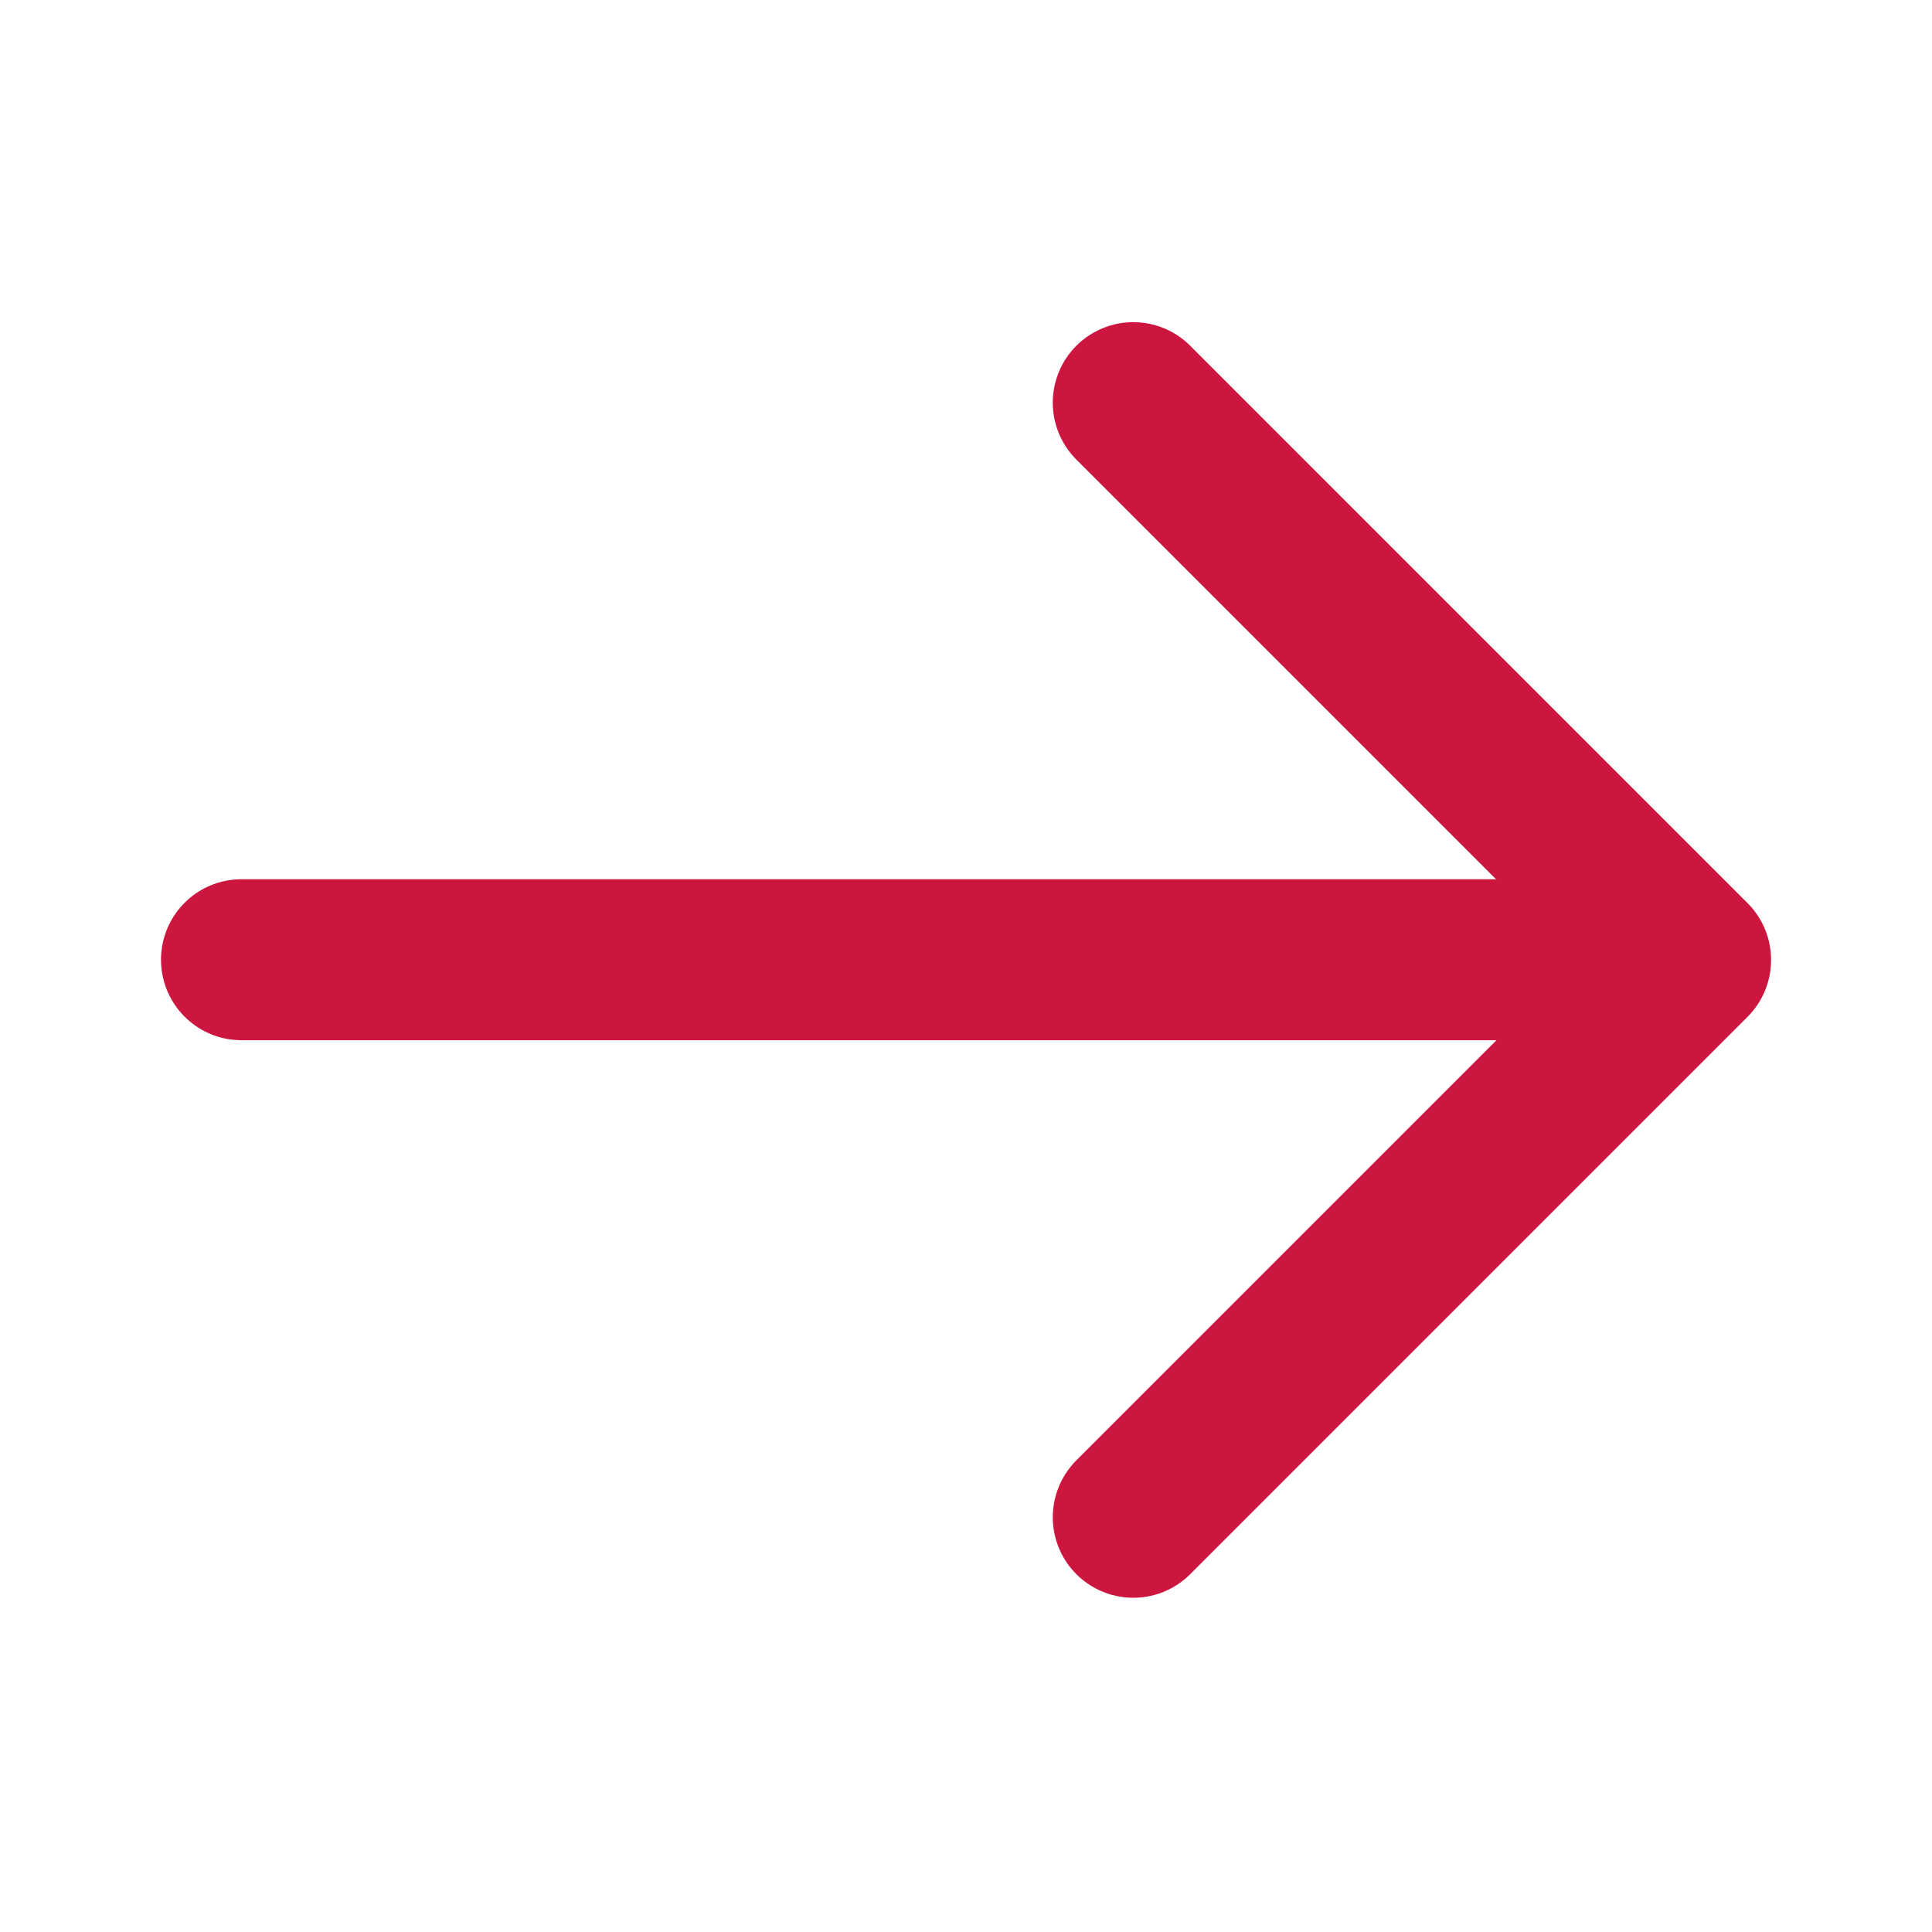
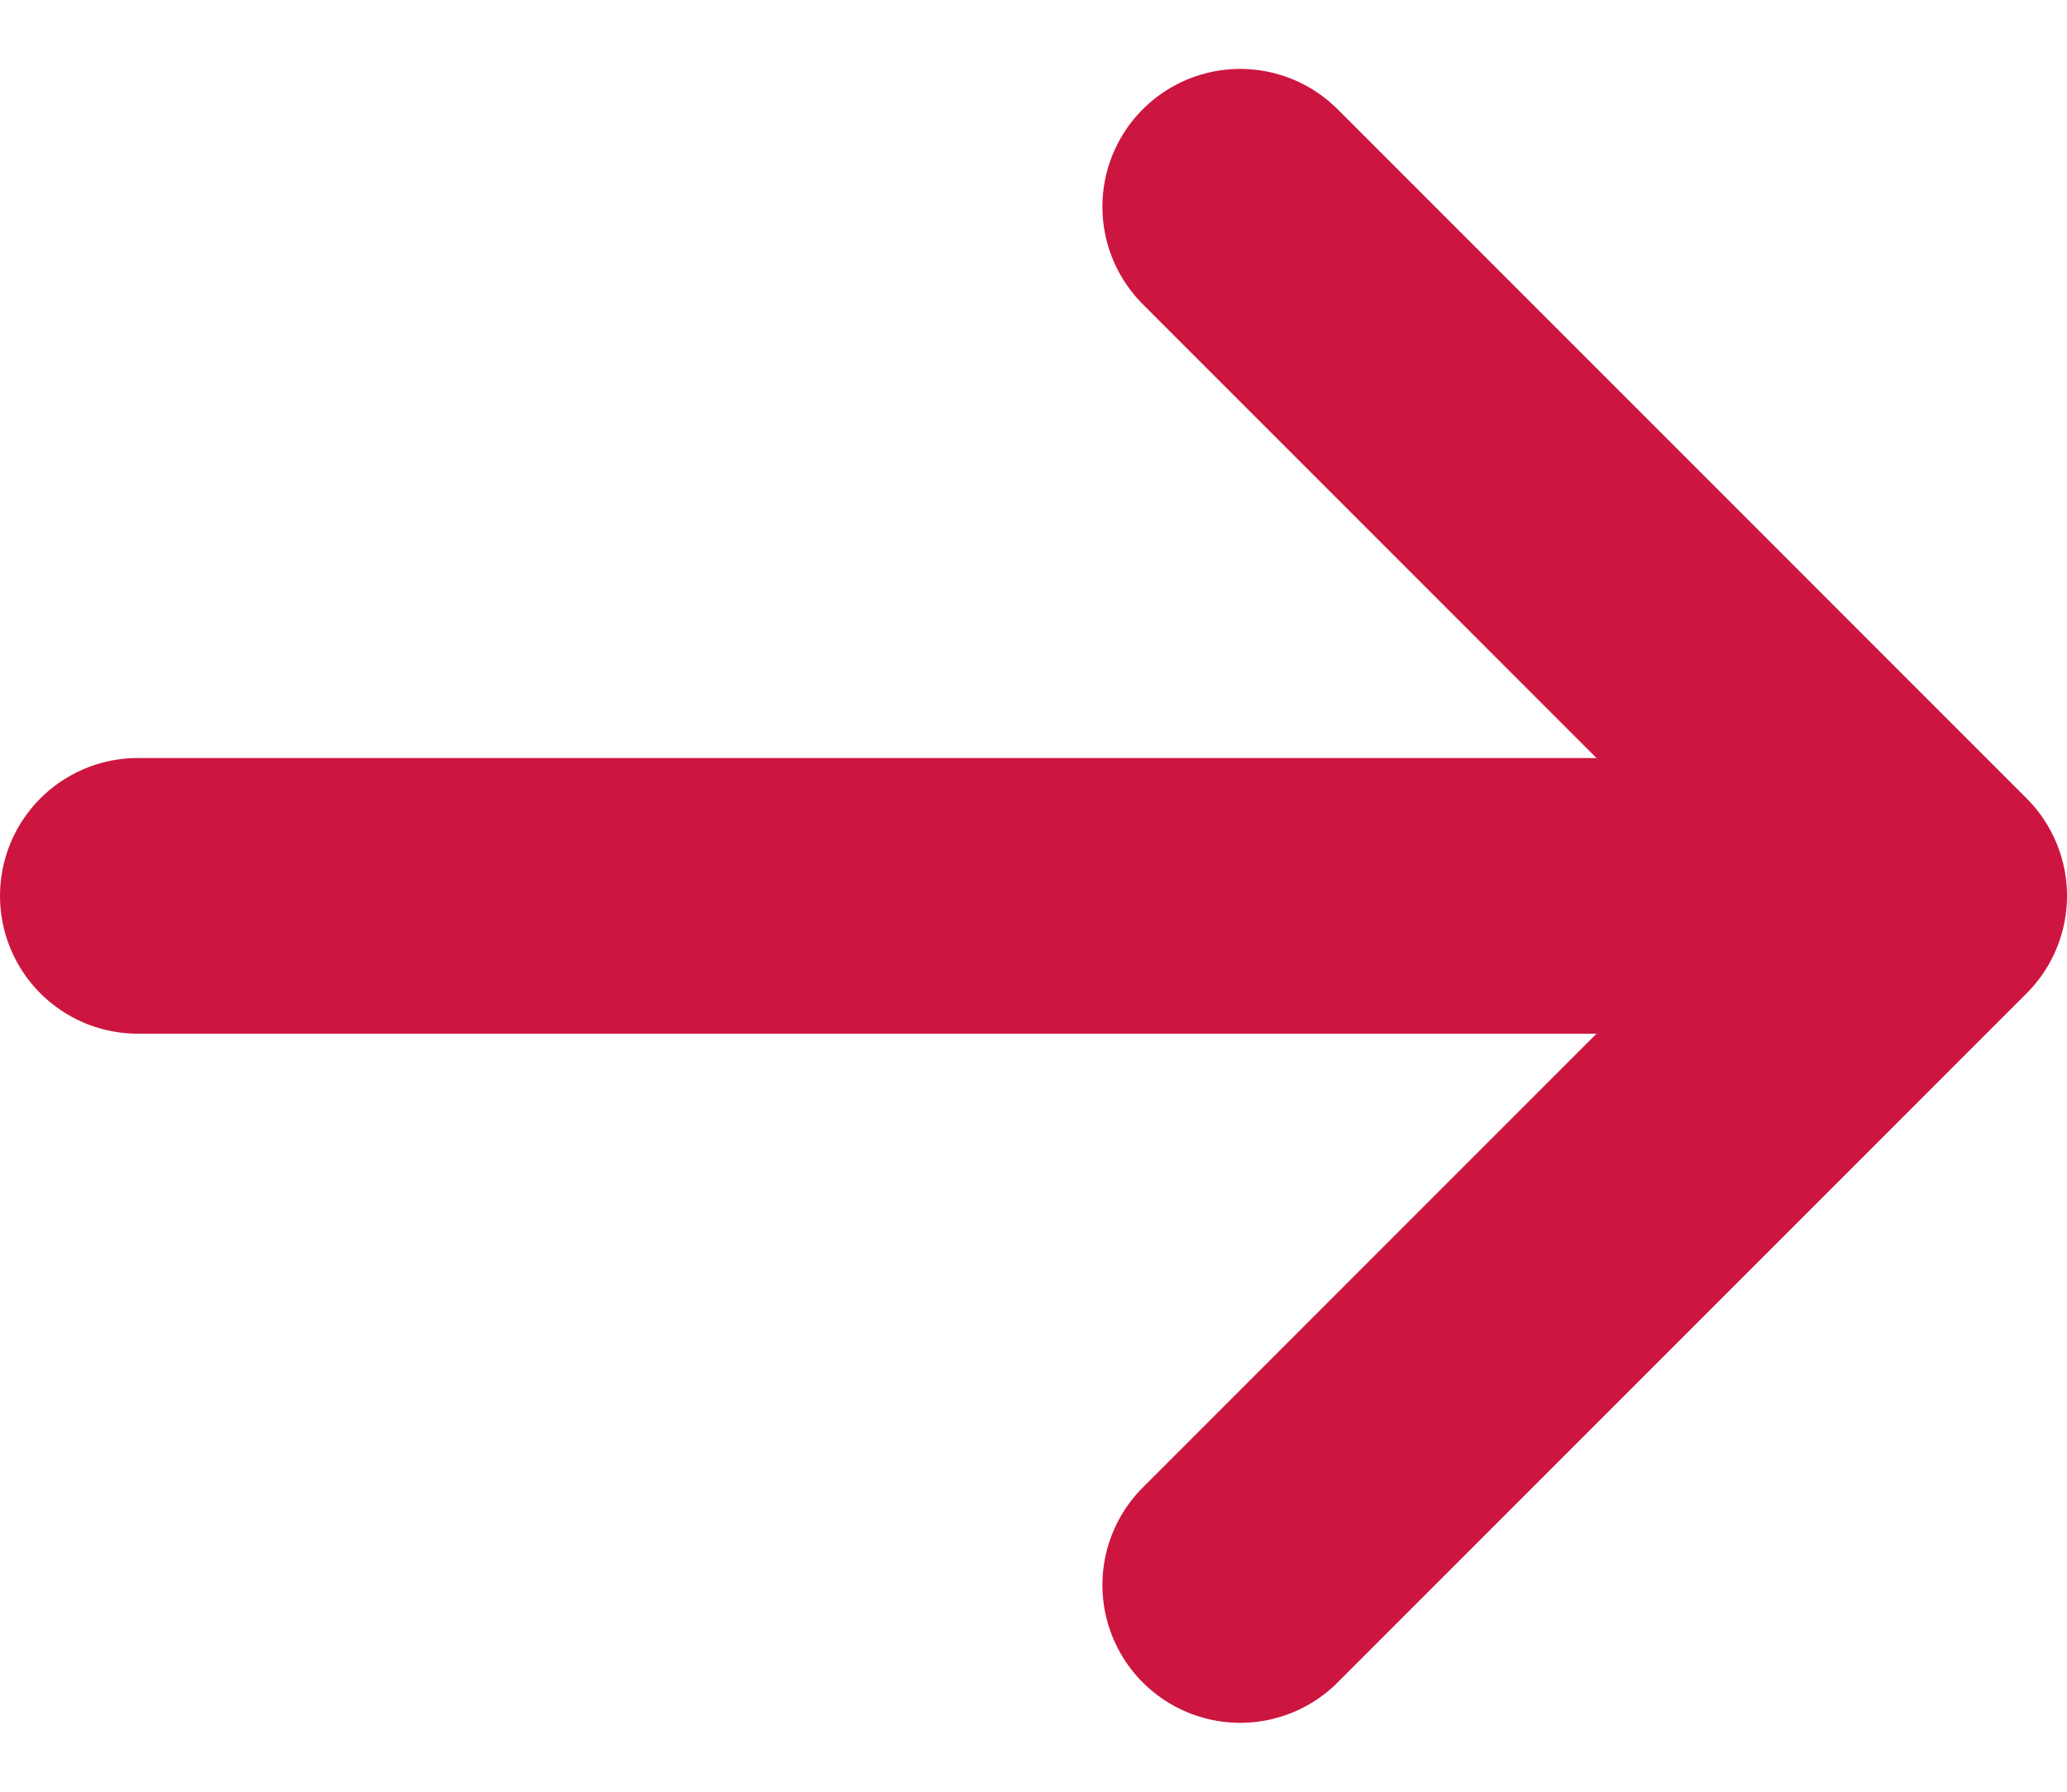
- <svg xmlns="http://www.w3.org/2000/svg" width="24" height="24" viewBox="0 0 24 24" fill="none">
-   <path d="M14.078 18.848L21.001 11.925L14.078 5.002" stroke="#CC163F" stroke-width="2" stroke-linecap="round" stroke-linejoin="round" />
-   <path d="M20.308 11.922L3 11.922" stroke="#CC163F" stroke-width="2" stroke-linecap="round" />
+ <svg xmlns="http://www.w3.org/2000/svg" width="15" height="13" viewBox="0 0 15 13" fill="none">
+   <path d="M9 11.5L14 6.5L9 1.5" stroke="#CC163F" stroke-width="2" stroke-linecap="round" stroke-linejoin="round" />
+   <path d="M13.5 6.5H1" stroke="#CC163F" stroke-width="2" stroke-linecap="round" />
</svg>
